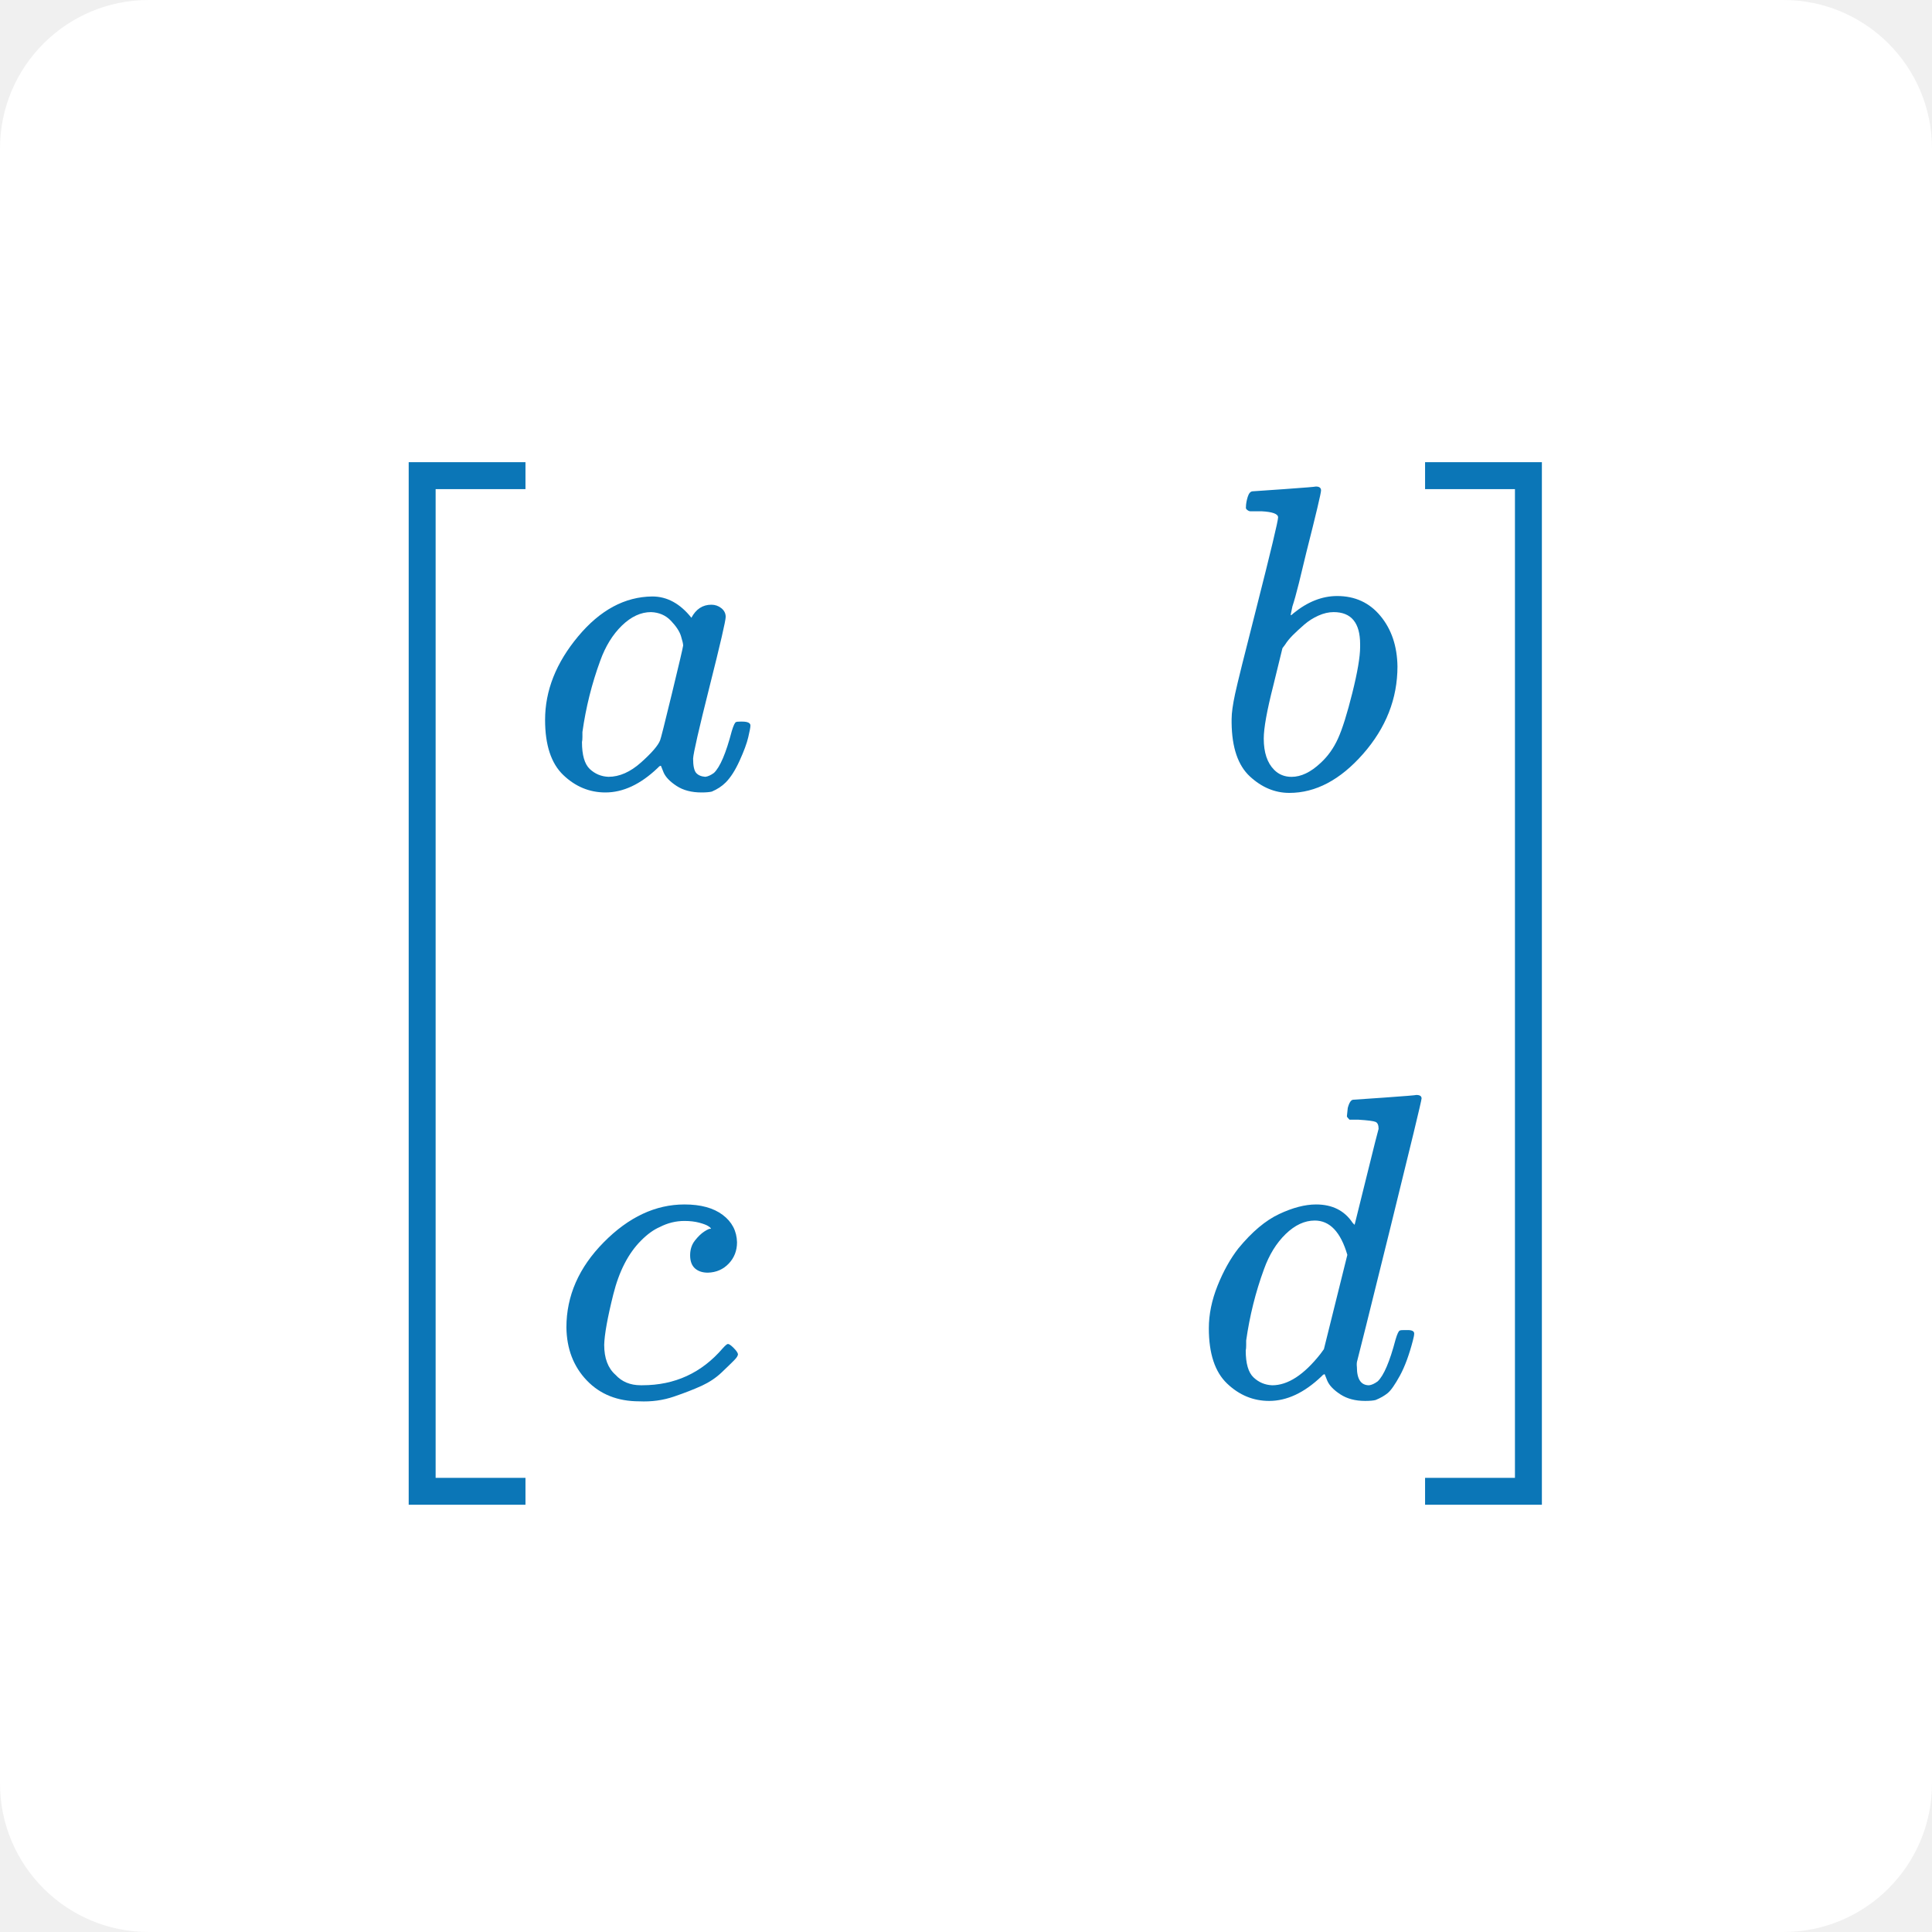
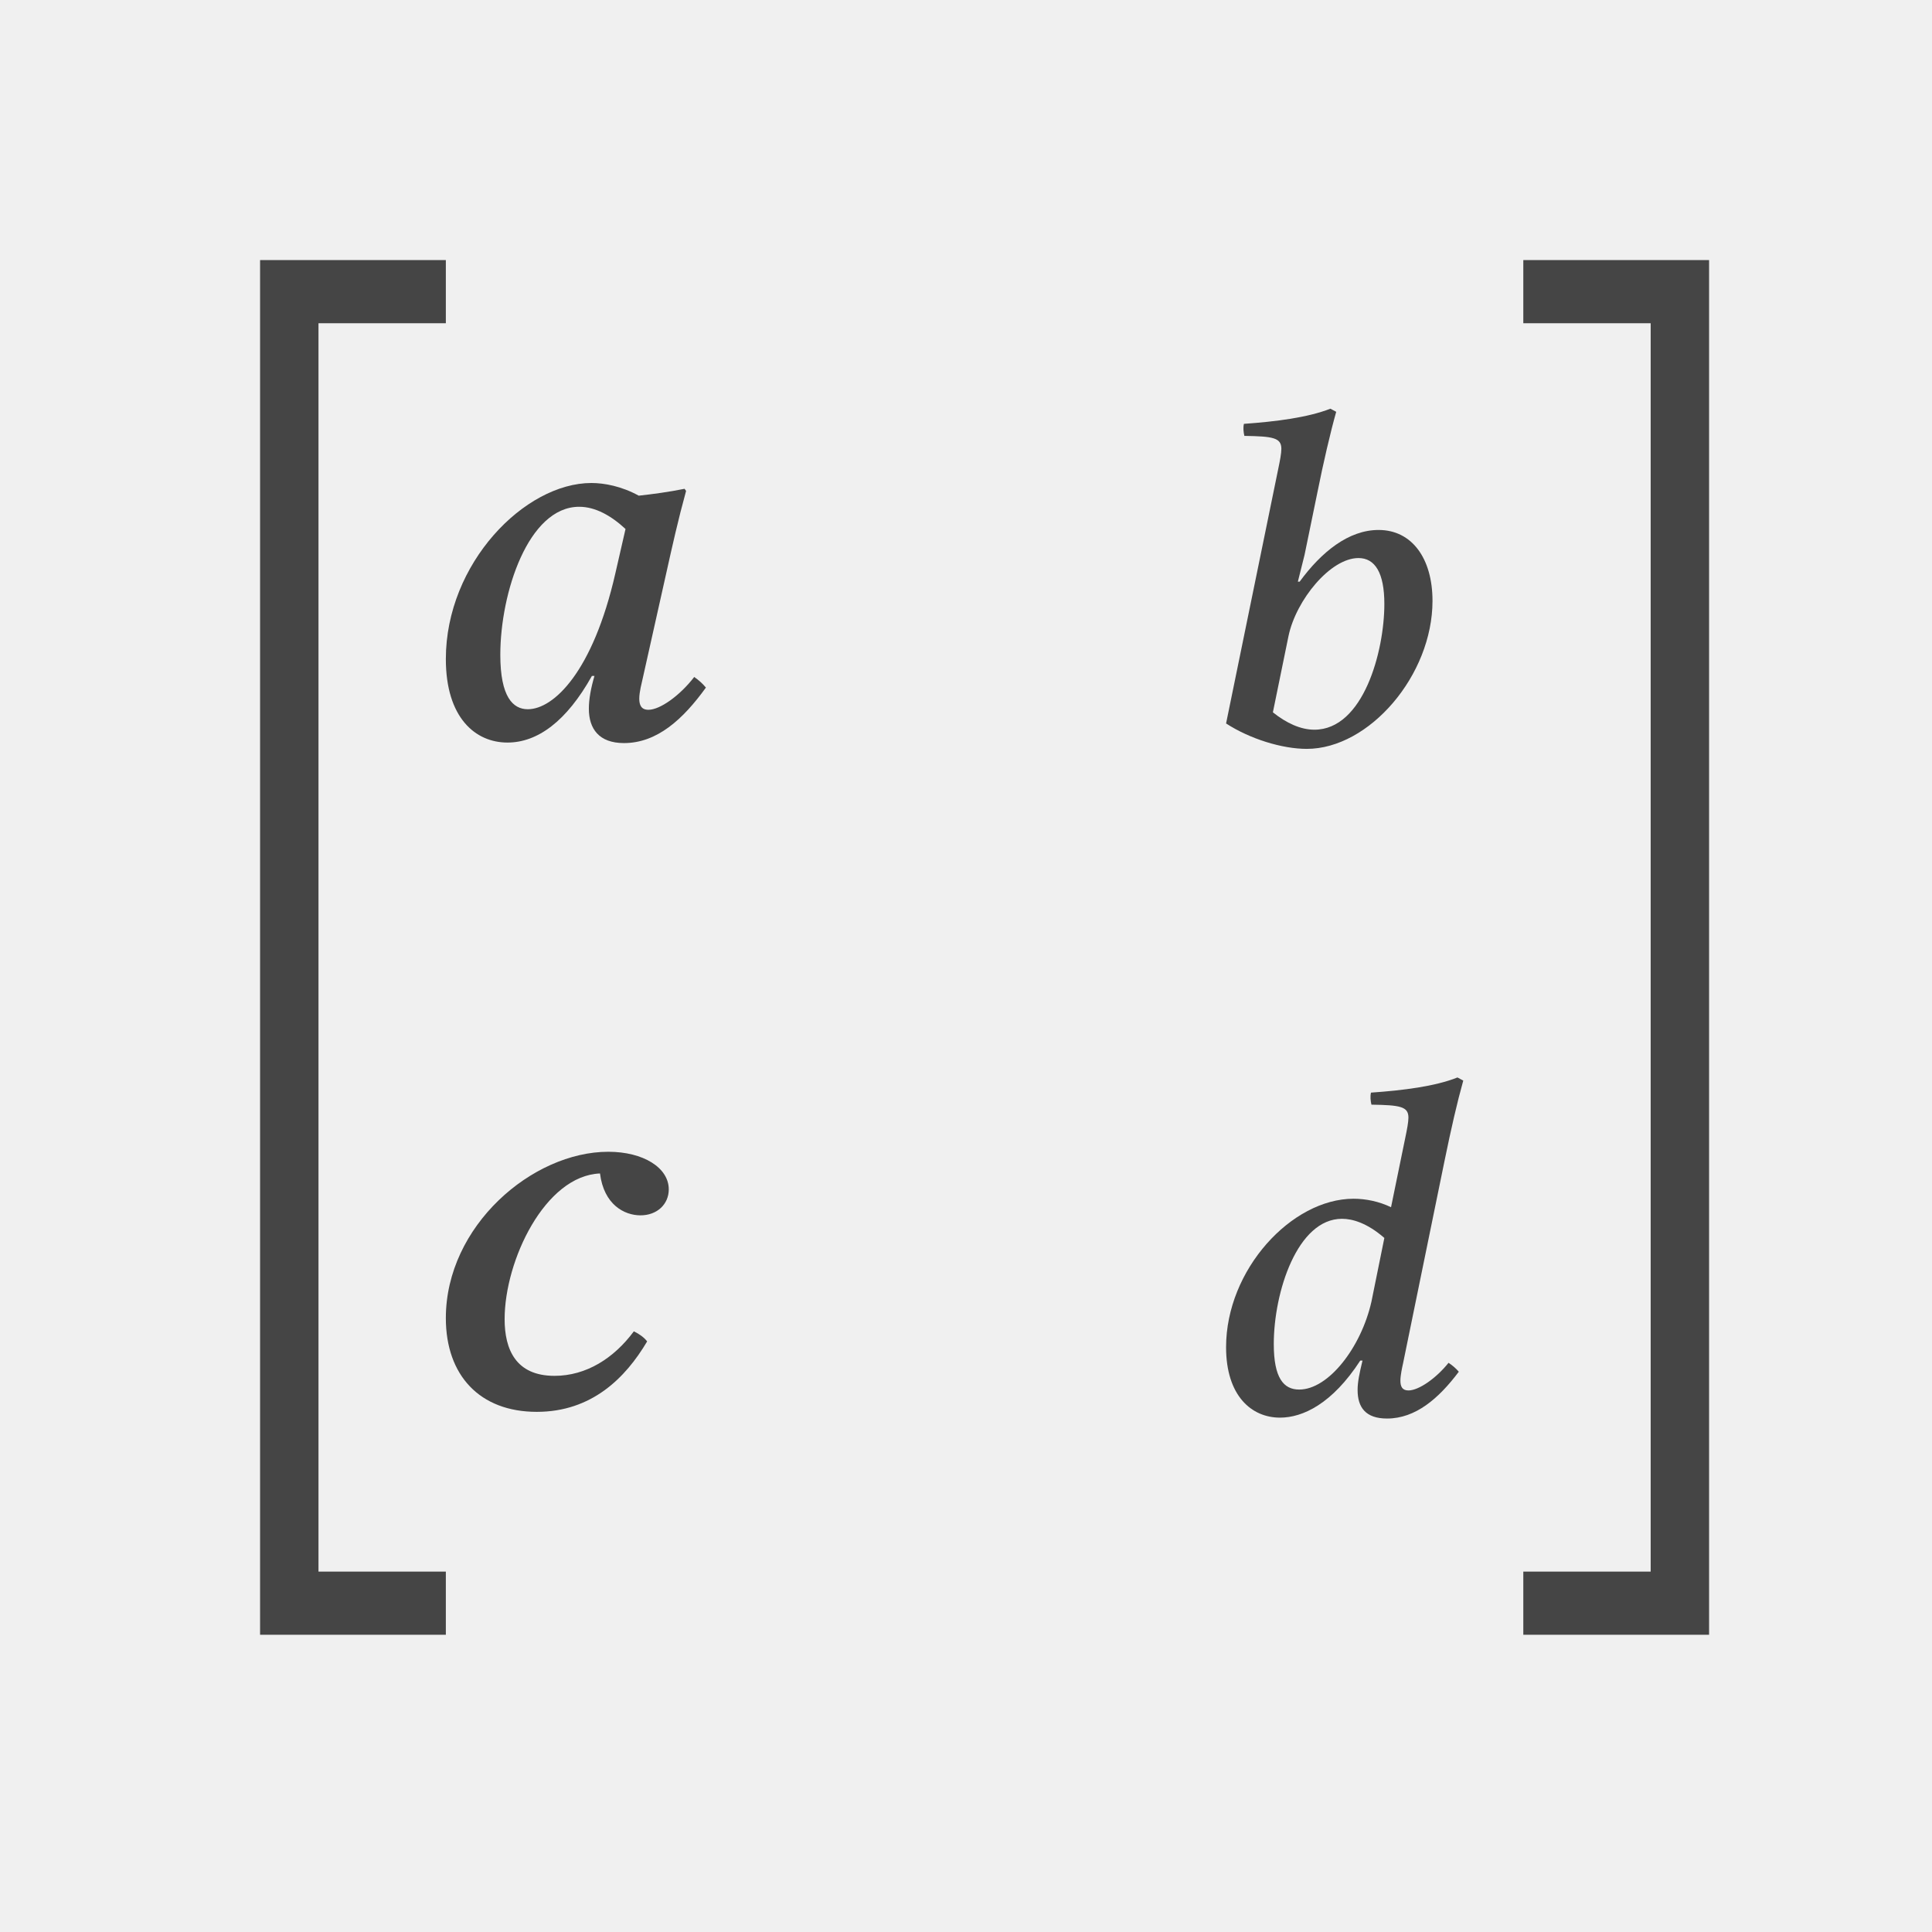
<svg xmlns="http://www.w3.org/2000/svg" width="52" height="52" viewBox="0 0 52 52" fill="none">
-   <g clip-path="url(#clip0_315_6215)">
-     <path d="M52 0H0V52H52V0Z" fill="white" />
-     <path d="M11 40.501V12.44H14.143V13.165H11.725V39.776H14.143V40.501H11Z" fill="#0B76B7" />
-     <path d="M14.671 19.376C14.671 18.588 14.967 17.84 15.559 17.13C16.151 16.42 16.817 16.061 17.557 16.054C17.954 16.054 18.305 16.245 18.609 16.627C18.733 16.393 18.913 16.276 19.146 16.276C19.247 16.276 19.337 16.307 19.415 16.369C19.493 16.432 19.532 16.51 19.532 16.604C19.532 16.705 19.388 17.329 19.099 18.475C18.811 19.621 18.663 20.269 18.655 20.417C18.655 20.612 18.683 20.74 18.737 20.803C18.792 20.865 18.874 20.9 18.983 20.908C19.053 20.9 19.131 20.865 19.216 20.803C19.38 20.647 19.54 20.273 19.695 19.68C19.742 19.524 19.781 19.442 19.812 19.434C19.828 19.426 19.867 19.422 19.929 19.422H19.976C20.124 19.422 20.198 19.458 20.198 19.528C20.198 19.575 20.178 19.68 20.139 19.844C20.101 20.007 20.023 20.218 19.906 20.475C19.789 20.733 19.664 20.928 19.532 21.06C19.431 21.162 19.306 21.243 19.158 21.306C19.096 21.321 19.002 21.329 18.878 21.329C18.613 21.329 18.39 21.271 18.211 21.154C18.032 21.037 17.915 20.916 17.861 20.791L17.791 20.616C17.783 20.608 17.767 20.612 17.744 20.627C17.728 20.643 17.713 20.659 17.697 20.674C17.238 21.111 16.77 21.329 16.295 21.329C15.867 21.329 15.489 21.173 15.162 20.861C14.835 20.549 14.671 20.054 14.671 19.376ZM18.387 17.375C18.387 17.329 18.367 17.243 18.328 17.118C18.289 16.993 18.2 16.857 18.059 16.709C17.919 16.561 17.74 16.483 17.522 16.475C17.249 16.475 16.988 16.596 16.739 16.837C16.49 17.079 16.295 17.395 16.155 17.785C15.929 18.401 15.769 19.04 15.676 19.703C15.676 19.727 15.676 19.77 15.676 19.832C15.676 19.894 15.672 19.941 15.664 19.972C15.664 20.323 15.734 20.565 15.874 20.698C16.015 20.83 16.182 20.9 16.377 20.908C16.673 20.908 16.965 20.779 17.253 20.522C17.541 20.265 17.713 20.066 17.767 19.925C17.783 19.894 17.888 19.477 18.083 18.674C18.278 17.871 18.379 17.438 18.387 17.375Z" fill="#0B76B7" />
-     <path d="M33.535 13.645C33.535 13.566 33.551 13.477 33.582 13.375C33.613 13.274 33.66 13.223 33.722 13.223C33.73 13.223 34.01 13.204 34.563 13.165C35.116 13.126 35.401 13.102 35.416 13.095C35.51 13.095 35.556 13.13 35.556 13.2C35.556 13.27 35.424 13.828 35.159 14.873C35.097 15.138 35.031 15.411 34.961 15.692C34.891 15.972 34.832 16.183 34.785 16.323L34.739 16.545C34.739 16.569 34.762 16.557 34.809 16.51C35.19 16.198 35.584 16.042 35.989 16.042C36.472 16.042 36.861 16.222 37.157 16.581C37.453 16.939 37.605 17.392 37.613 17.937C37.613 18.803 37.305 19.587 36.69 20.289C36.075 20.99 35.412 21.341 34.703 21.341C34.314 21.341 33.96 21.193 33.64 20.897C33.321 20.601 33.157 20.121 33.149 19.458V19.353C33.149 19.189 33.181 18.963 33.243 18.674C33.305 18.386 33.496 17.618 33.815 16.37C34.205 14.834 34.4 14.019 34.4 13.925C34.4 13.832 34.252 13.777 33.956 13.761C33.917 13.761 33.886 13.761 33.862 13.761H33.804C33.726 13.761 33.675 13.761 33.652 13.761C33.629 13.761 33.601 13.75 33.57 13.726C33.539 13.703 33.527 13.676 33.535 13.645ZM36.608 17.411V17.341C36.608 16.764 36.371 16.475 35.895 16.475C35.763 16.475 35.627 16.506 35.486 16.569C35.346 16.631 35.218 16.713 35.101 16.814C34.984 16.916 34.883 17.009 34.797 17.095C34.711 17.181 34.641 17.267 34.587 17.353L34.517 17.446L34.271 18.452C34.1 19.123 34.014 19.598 34.014 19.879C34.014 20.253 34.108 20.534 34.295 20.721C34.419 20.846 34.575 20.909 34.762 20.909C35.019 20.909 35.28 20.784 35.545 20.534C35.74 20.355 35.895 20.137 36.012 19.879C36.129 19.622 36.258 19.212 36.398 18.651C36.538 18.09 36.608 17.676 36.608 17.411Z" fill="#0B76B7" />
-     <path d="M15.245 35.728C15.245 34.878 15.58 34.114 16.25 33.436C16.92 32.757 17.644 32.418 18.423 32.418C18.86 32.418 19.202 32.511 19.452 32.699C19.701 32.886 19.829 33.132 19.837 33.436C19.837 33.662 19.763 33.853 19.615 34.009C19.467 34.165 19.28 34.247 19.054 34.254C18.906 34.254 18.79 34.215 18.704 34.138C18.618 34.059 18.575 33.943 18.575 33.786C18.575 33.631 18.618 33.498 18.704 33.389C18.79 33.28 18.875 33.198 18.961 33.143C19.047 33.089 19.101 33.065 19.125 33.073H19.136C19.136 33.057 19.113 33.034 19.066 33.003C19.019 32.972 18.938 32.94 18.821 32.909C18.704 32.878 18.571 32.862 18.423 32.862C18.19 32.862 17.968 32.917 17.757 33.026C17.594 33.096 17.426 33.217 17.255 33.389C16.912 33.732 16.663 34.215 16.507 34.839C16.351 35.463 16.27 35.915 16.262 36.196C16.262 36.555 16.363 36.824 16.566 37.003C16.737 37.19 16.963 37.284 17.243 37.284H17.29C18.162 37.284 18.883 36.953 19.452 36.29C19.522 36.212 19.569 36.173 19.592 36.173C19.623 36.173 19.674 36.208 19.744 36.278C19.814 36.348 19.853 36.403 19.861 36.442C19.868 36.481 19.833 36.539 19.755 36.617C19.678 36.695 19.565 36.804 19.417 36.945C19.269 37.085 19.093 37.202 18.891 37.296C18.688 37.389 18.439 37.487 18.143 37.588C17.847 37.69 17.535 37.732 17.208 37.717C16.624 37.717 16.153 37.53 15.794 37.155C15.436 36.781 15.253 36.305 15.245 35.728Z" fill="#0B76B7" />
-     <path d="M36.427 29.599C36.435 29.599 36.715 29.58 37.269 29.541C37.822 29.502 38.106 29.478 38.121 29.471C38.215 29.471 38.262 29.502 38.262 29.564C38.262 29.619 37.977 30.796 37.409 33.097C36.84 35.397 36.548 36.571 36.532 36.618C36.517 36.664 36.513 36.723 36.521 36.793C36.521 37.121 36.63 37.285 36.848 37.285C36.918 37.277 36.996 37.242 37.081 37.179C37.245 37.023 37.405 36.649 37.561 36.056C37.607 35.9 37.646 35.818 37.678 35.811C37.693 35.803 37.732 35.799 37.794 35.799H37.841H37.888C38.005 35.799 38.063 35.83 38.063 35.892C38.063 35.931 38.051 35.994 38.028 36.08C37.927 36.47 37.81 36.785 37.678 37.027C37.545 37.269 37.436 37.425 37.35 37.495C37.265 37.565 37.156 37.628 37.023 37.682C36.961 37.698 36.867 37.706 36.743 37.706C36.478 37.706 36.256 37.647 36.077 37.53C35.897 37.413 35.781 37.292 35.726 37.167L35.656 36.992C35.648 36.984 35.633 36.988 35.609 37.004C35.594 37.019 35.578 37.035 35.562 37.051C35.103 37.487 34.636 37.706 34.16 37.706C33.732 37.706 33.354 37.55 33.027 37.238C32.7 36.926 32.536 36.431 32.536 35.752C32.536 35.378 32.614 34.996 32.77 34.606C32.926 34.216 33.113 33.88 33.331 33.6C33.697 33.155 34.063 32.847 34.429 32.676C34.795 32.504 35.126 32.418 35.422 32.418C35.858 32.418 36.186 32.582 36.404 32.91C36.443 32.956 36.462 32.972 36.462 32.956C36.47 32.925 36.575 32.5 36.778 31.681C36.98 30.863 37.089 30.43 37.105 30.383C37.105 30.282 37.078 30.219 37.023 30.196C36.969 30.172 36.817 30.153 36.568 30.137H36.322C36.275 30.091 36.252 30.059 36.252 30.044C36.252 30.028 36.26 29.954 36.275 29.822C36.314 29.673 36.365 29.599 36.427 29.599ZM36.264 33.775C36.084 33.159 35.792 32.851 35.387 32.851C35.115 32.851 34.854 32.972 34.604 33.214C34.355 33.456 34.16 33.771 34.02 34.161C33.794 34.777 33.635 35.417 33.541 36.08C33.541 36.103 33.541 36.146 33.541 36.208C33.541 36.271 33.537 36.317 33.529 36.349C33.529 36.7 33.599 36.941 33.74 37.074C33.88 37.206 34.047 37.277 34.242 37.285C34.663 37.285 35.095 37.004 35.539 36.442L35.633 36.313L36.264 33.775Z" fill="#0B76B7" />
-     <path d="M38.356 13.165V12.44H41.5V40.501H38.356V39.776H40.775V13.165H38.356Z" fill="#0B76B7" />
-   </g>
-   <defs>
-     <clipPath id="clip0_315_6215">
-       <rect width="52" height="52" rx="4" fill="white" />
-     </clipPath>
-   </defs>
+   <path d="M12 44H7V7H12V8.7H8.572V42.3H12V44Z" fill="#454545" />
+   <path d="M13.658 19.986C12.794 19.986 12 19.317 12 17.738C12 15.163 14.123 13 15.918 13C16.26 13 16.726 13.085 17.192 13.341C17.575 13.299 18 13.242 18.425 13.156L18.466 13.213C18.247 14.01 18.096 14.693 17.931 15.433L17.301 18.25C17.274 18.378 17.206 18.62 17.206 18.805C17.206 18.976 17.26 19.104 17.452 19.104C17.767 19.104 18.301 18.72 18.685 18.221C18.808 18.307 18.904 18.392 19 18.506C18.384 19.36 17.685 20 16.794 20C16.123 20 15.849 19.616 15.849 19.075C15.849 18.819 15.904 18.52 16 18.193H15.931C15.247 19.417 14.466 19.986 13.658 19.986ZM16.836 14.238C16.452 13.882 16.027 13.64 15.589 13.64C14.219 13.64 13.466 15.959 13.466 17.624C13.466 18.762 13.808 19.089 14.206 19.089C14.904 19.089 15.959 18.079 16.562 15.433L16.836 14.238Z" fill="#454545" />
+   <path d="M33 19.472L34.404 12.62C34.452 12.392 34.488 12.2 34.488 12.08C34.488 11.78 34.26 11.744 33.492 11.732C33.468 11.624 33.456 11.516 33.48 11.408C34.332 11.348 35.196 11.24 35.808 11L35.964 11.084C35.808 11.636 35.616 12.464 35.46 13.244L35.112 14.936L34.932 15.656H34.98C35.568 14.852 36.3 14.264 37.104 14.264C38.004 14.264 38.556 15.032 38.556 16.172C38.556 18.176 36.852 20.156 35.172 20.156C34.512 20.156 33.648 19.892 33 19.472ZM34.68 17.12L34.26 19.172C34.62 19.46 35.004 19.64 35.376 19.64C36.696 19.64 37.26 17.528 37.26 16.256C37.26 15.416 37.008 15.02 36.564 15.02C35.808 15.02 34.884 16.148 34.68 17.12Z" fill="#454545" />
+   <path d="M14.448 38C12.91 38 12 37.016 12 35.477C12 32.996 14.328 31 16.373 31C17.313 31 18 31.428 18 32.012C18 32.411 17.687 32.711 17.239 32.711C16.806 32.711 16.254 32.426 16.149 31.584C14.672 31.642 13.582 33.923 13.582 35.505C13.582 36.318 13.881 37.031 14.925 37.031C15.776 37.031 16.522 36.56 17.06 35.833C17.209 35.904 17.343 36.004 17.418 36.104C16.836 37.088 15.925 38 14.448 38Z" fill="#454545" />
+   <path d="M36.672 36.62H36.612C35.856 37.784 35.064 38.156 34.452 38.156C33.684 38.156 33 37.568 33 36.26C33 34.172 34.764 32.264 36.432 32.264C36.756 32.264 37.116 32.336 37.44 32.492L37.824 30.62C37.872 30.392 37.908 30.2 37.908 30.08C37.908 29.78 37.68 29.744 36.912 29.732C36.888 29.624 36.876 29.516 36.9 29.408C37.764 29.348 38.628 29.24 39.228 29L39.384 29.084C39.216 29.684 39.06 30.368 38.88 31.244L37.764 36.692C37.74 36.8 37.692 37.016 37.692 37.16C37.692 37.316 37.74 37.424 37.908 37.424C38.184 37.424 38.652 37.1 38.988 36.68C39.096 36.752 39.18 36.824 39.264 36.92C38.724 37.64 38.1 38.18 37.332 38.18C36.756 38.18 36.54 37.88 36.54 37.412C36.54 37.196 36.588 36.968 36.672 36.62ZM36.912 35.036L37.26 33.32C36.792 32.912 36.396 32.804 36.12 32.804C34.92 32.804 34.284 34.772 34.284 36.176C34.284 37.088 34.548 37.4 34.968 37.4C35.76 37.4 36.636 36.26 36.912 35.036Z" fill="#454545" />
+   <path d="M41 44H46V7H41V8.7H44.428V42.3H41V44Z" fill="#454545" />
</svg>
